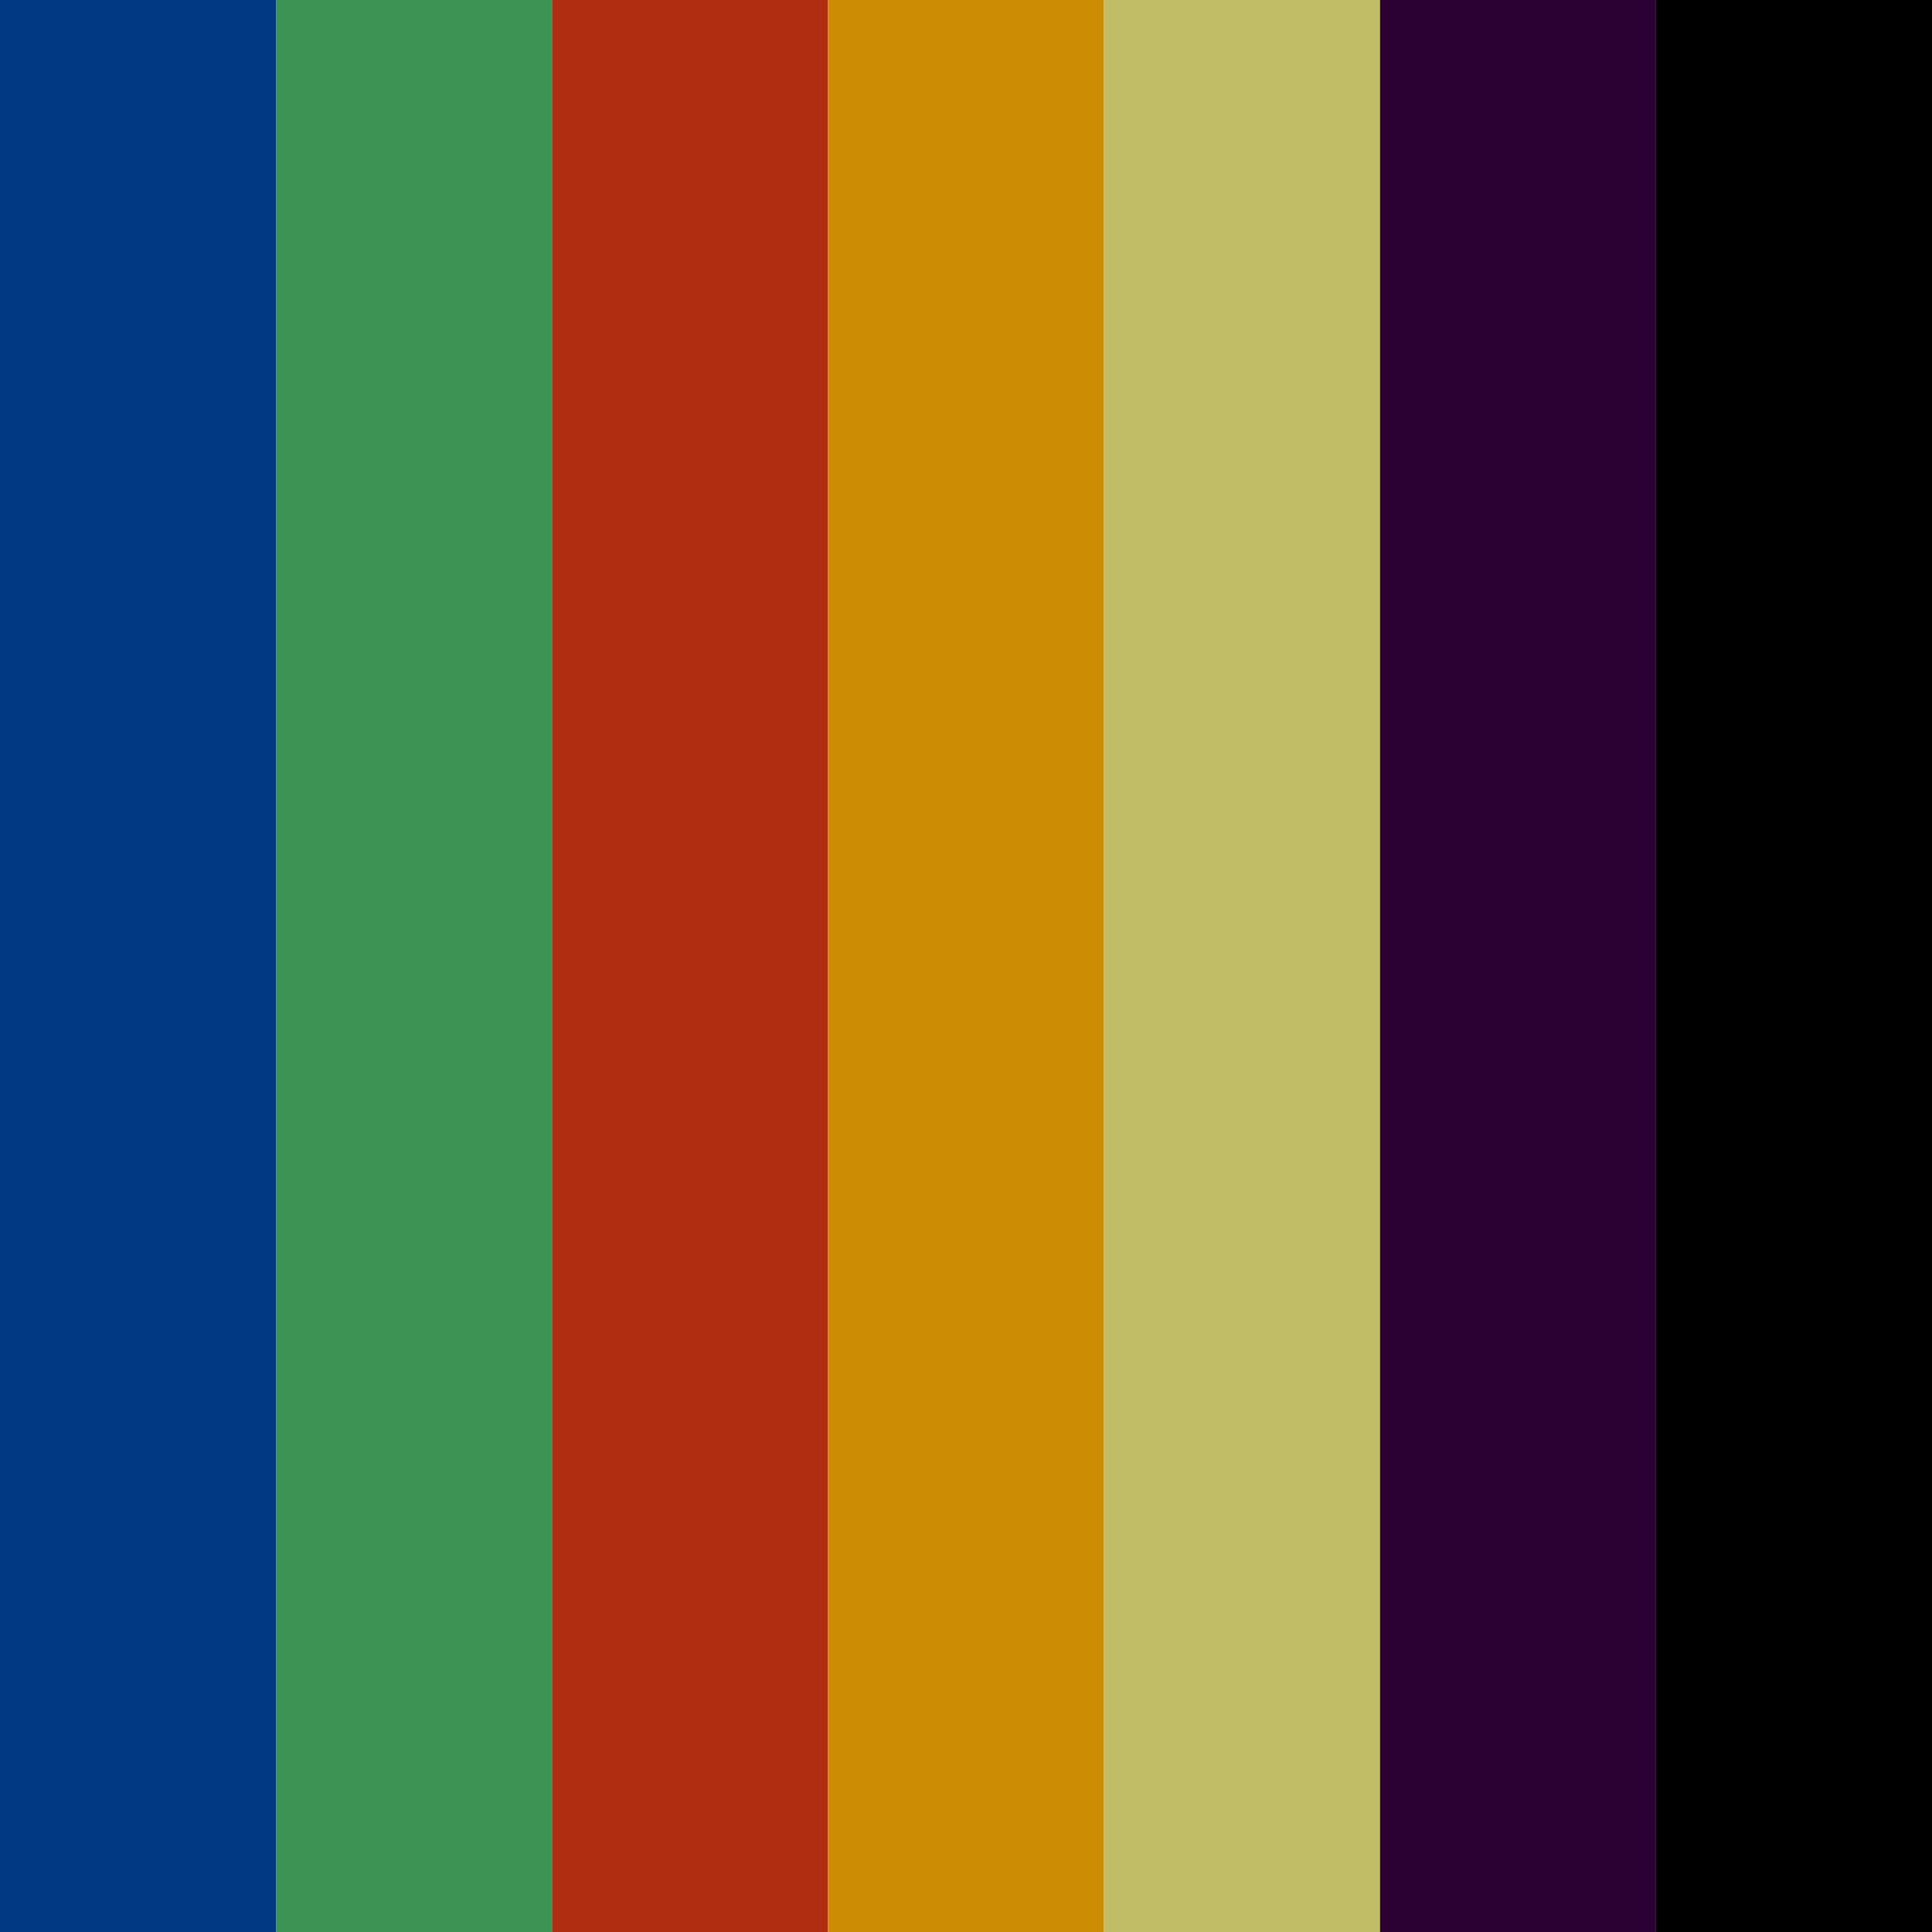
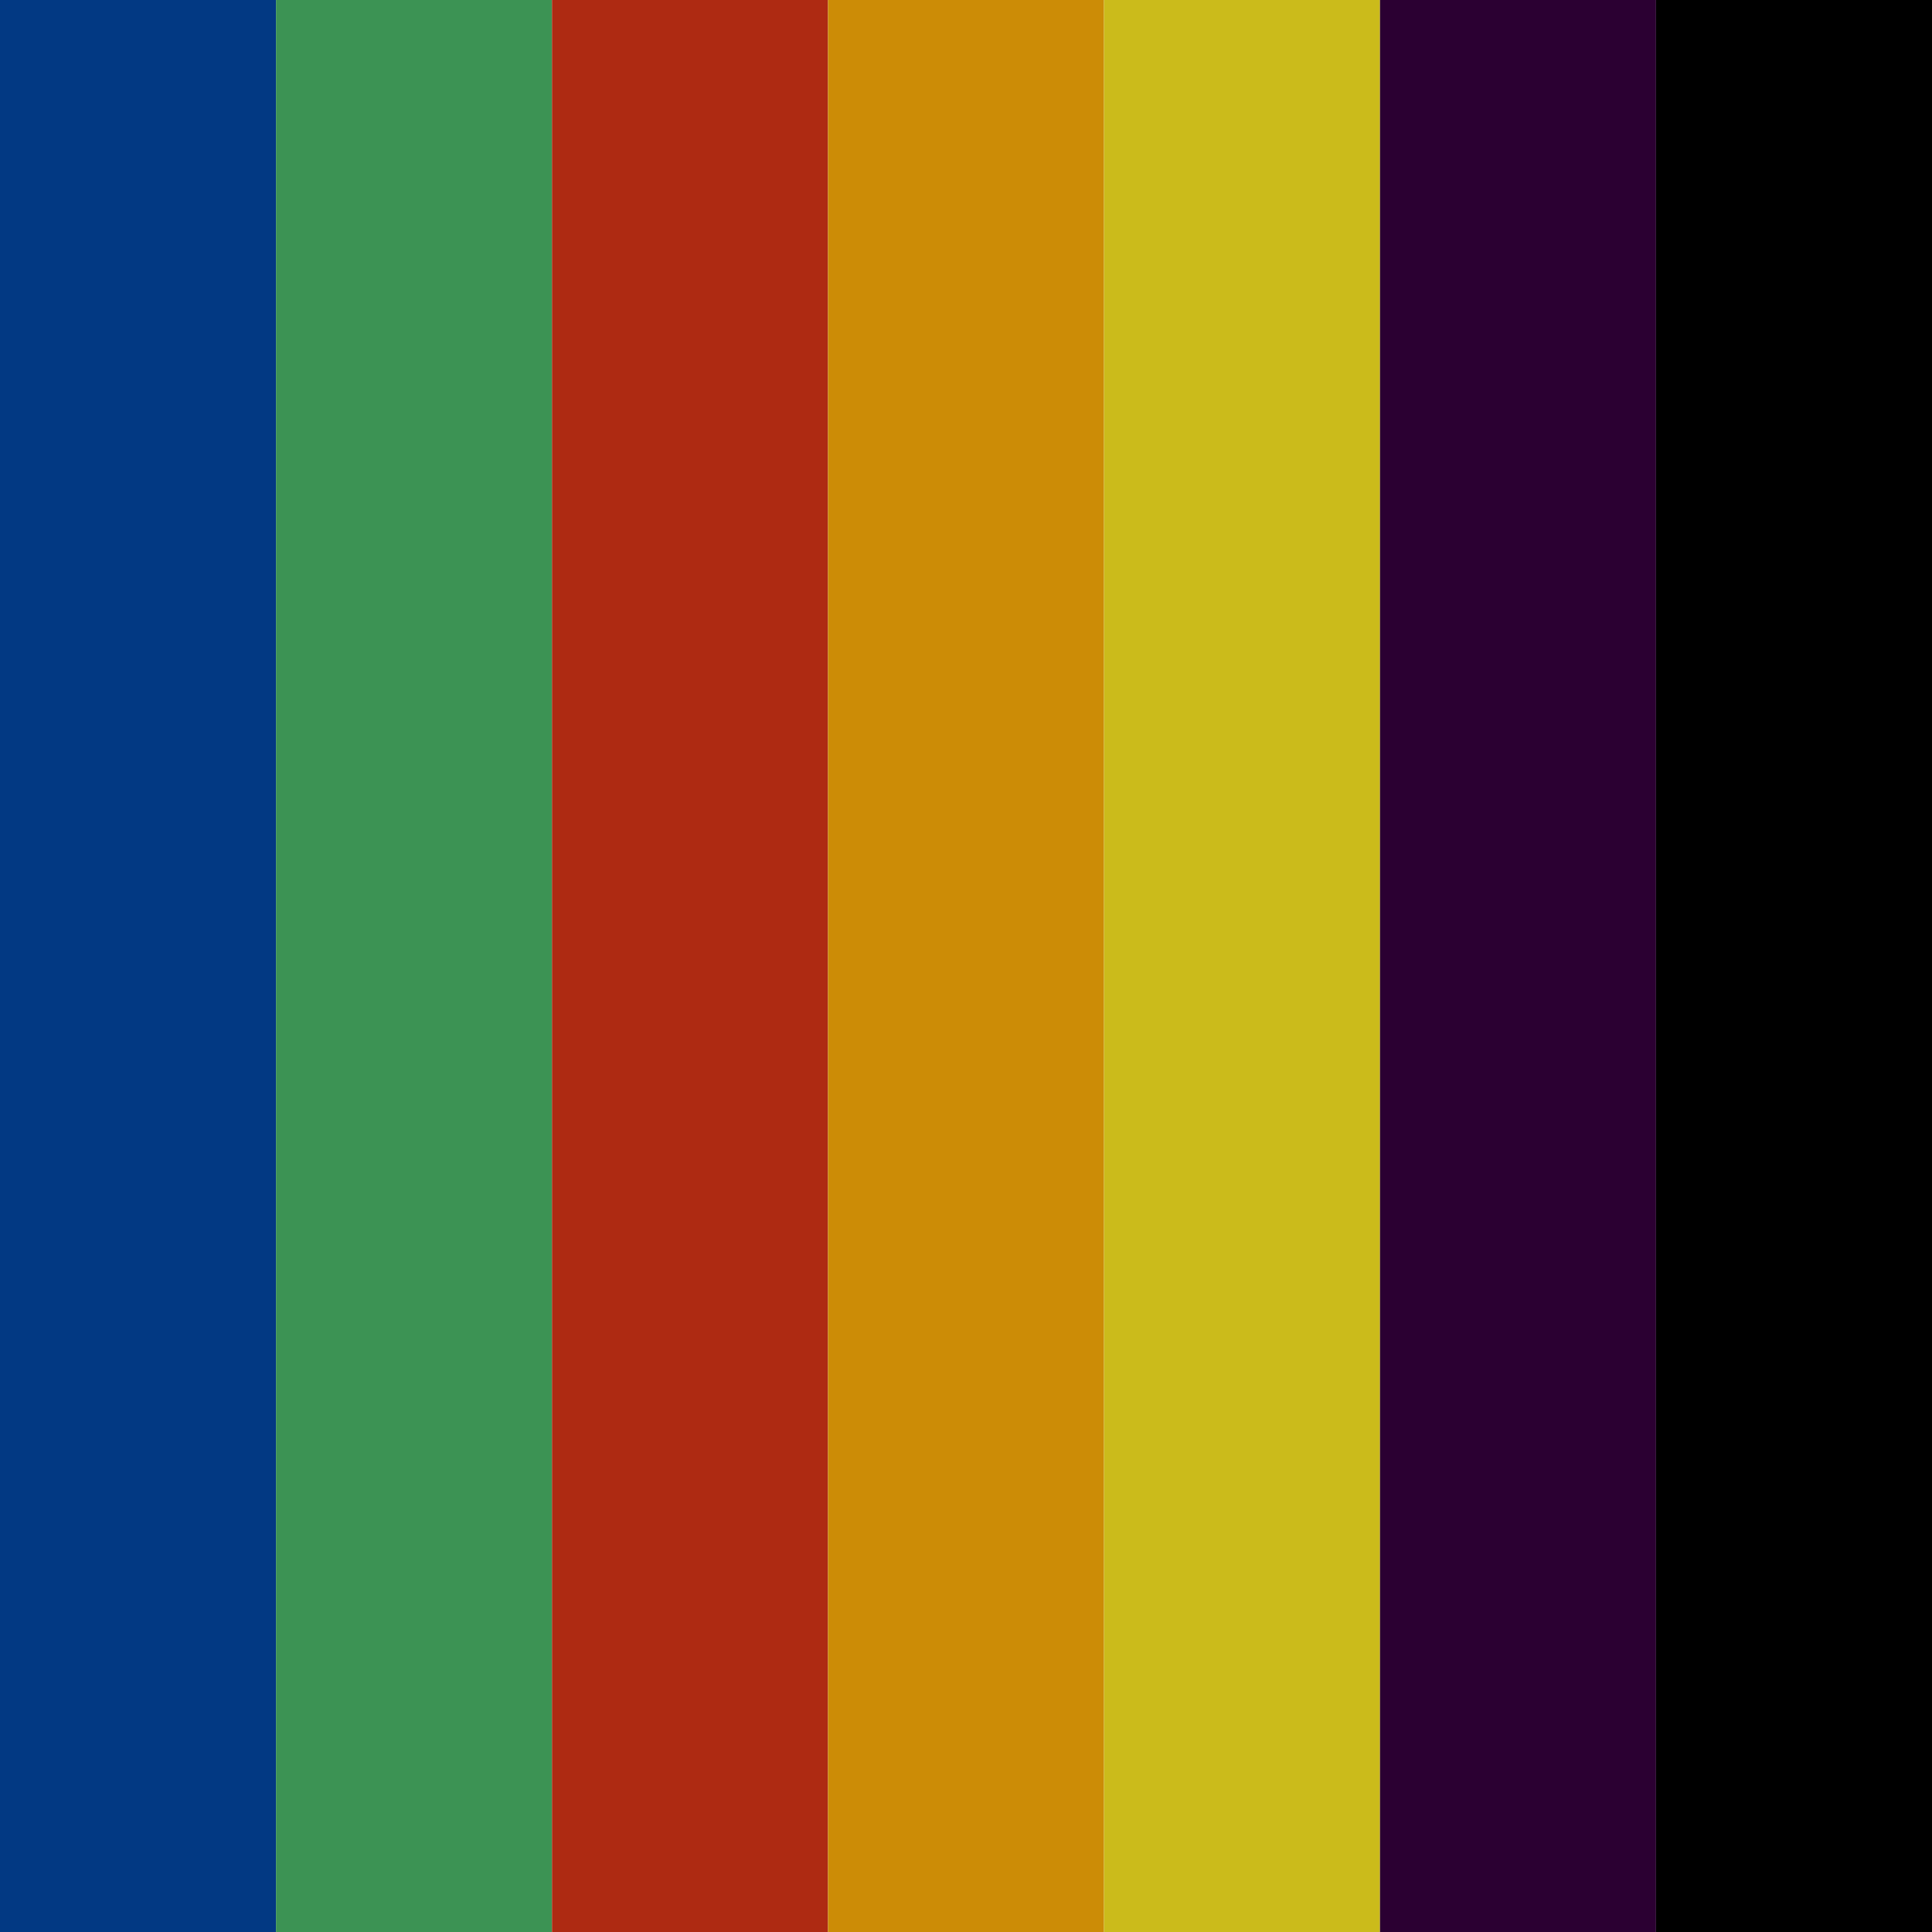
<svg xmlns="http://www.w3.org/2000/svg" width="100" height="100" id="colorsSvg" version="1.1">
  <defs id="defs4" />
  <g id="layer1" style="display:inline">
    <rect style="opacity:1;fill:#023983;fill-opacity:1;stroke:none;" id="colorRectangle_b" width="14.286" height="100" x="0.0" y="0" />
    <rect style="opacity:1;fill:#3c9354;fill-opacity:1;stroke:none;" id="colorRectangle_g" width="14.286" height="100" x="14.286" y="0" />
-     <rect style="opacity:1;fill:#b02d11;fill-opacity:1;stroke:none;" id="colorRectangle_r" width="14.286" height="100" x="28.571" y="0" />
-     <rect style="opacity:1;fill:#cc8c04;fill-opacity:1;stroke:none;" id="colorRectangle_o" width="14.286" height="100" x="42.857" y="0" />
-     <rect style="opacity:1;fill:#c1bd67;fill-opacity:1;stroke:none;" id="colorRectangle_y" width="14.286" height="100" x="57.143" y="0" />
+     <rect style="opacity:1;fill:#ae2a12;fill-opacity:1;stroke:none;" id="colorRectangle_r" width="14.286" height="100" x="28.571" y="0" />
+     <rect style="opacity:1;fill:#cc8c06;fill-opacity:1;stroke:none;" id="colorRectangle_o" width="14.286" height="100" x="42.857" y="0" />
+     <rect style="opacity:1;fill:#cbbb1b;fill-opacity:1;stroke:none;" id="colorRectangle_y" width="14.286" height="100" x="57.143" y="0" />
    <rect style="opacity:1;fill:#2b0032;fill-opacity:1;stroke:none;" id="colorRectangle_p" width="14.286" height="100" x="71.429" y="0" />
    <rect style="opacity:1;fill:#000000;fill-opacity:1;stroke:none;" id="colorRectangle_k" width="14.286" height="100" x="85.714" y="0" />
  </g>
</svg>
